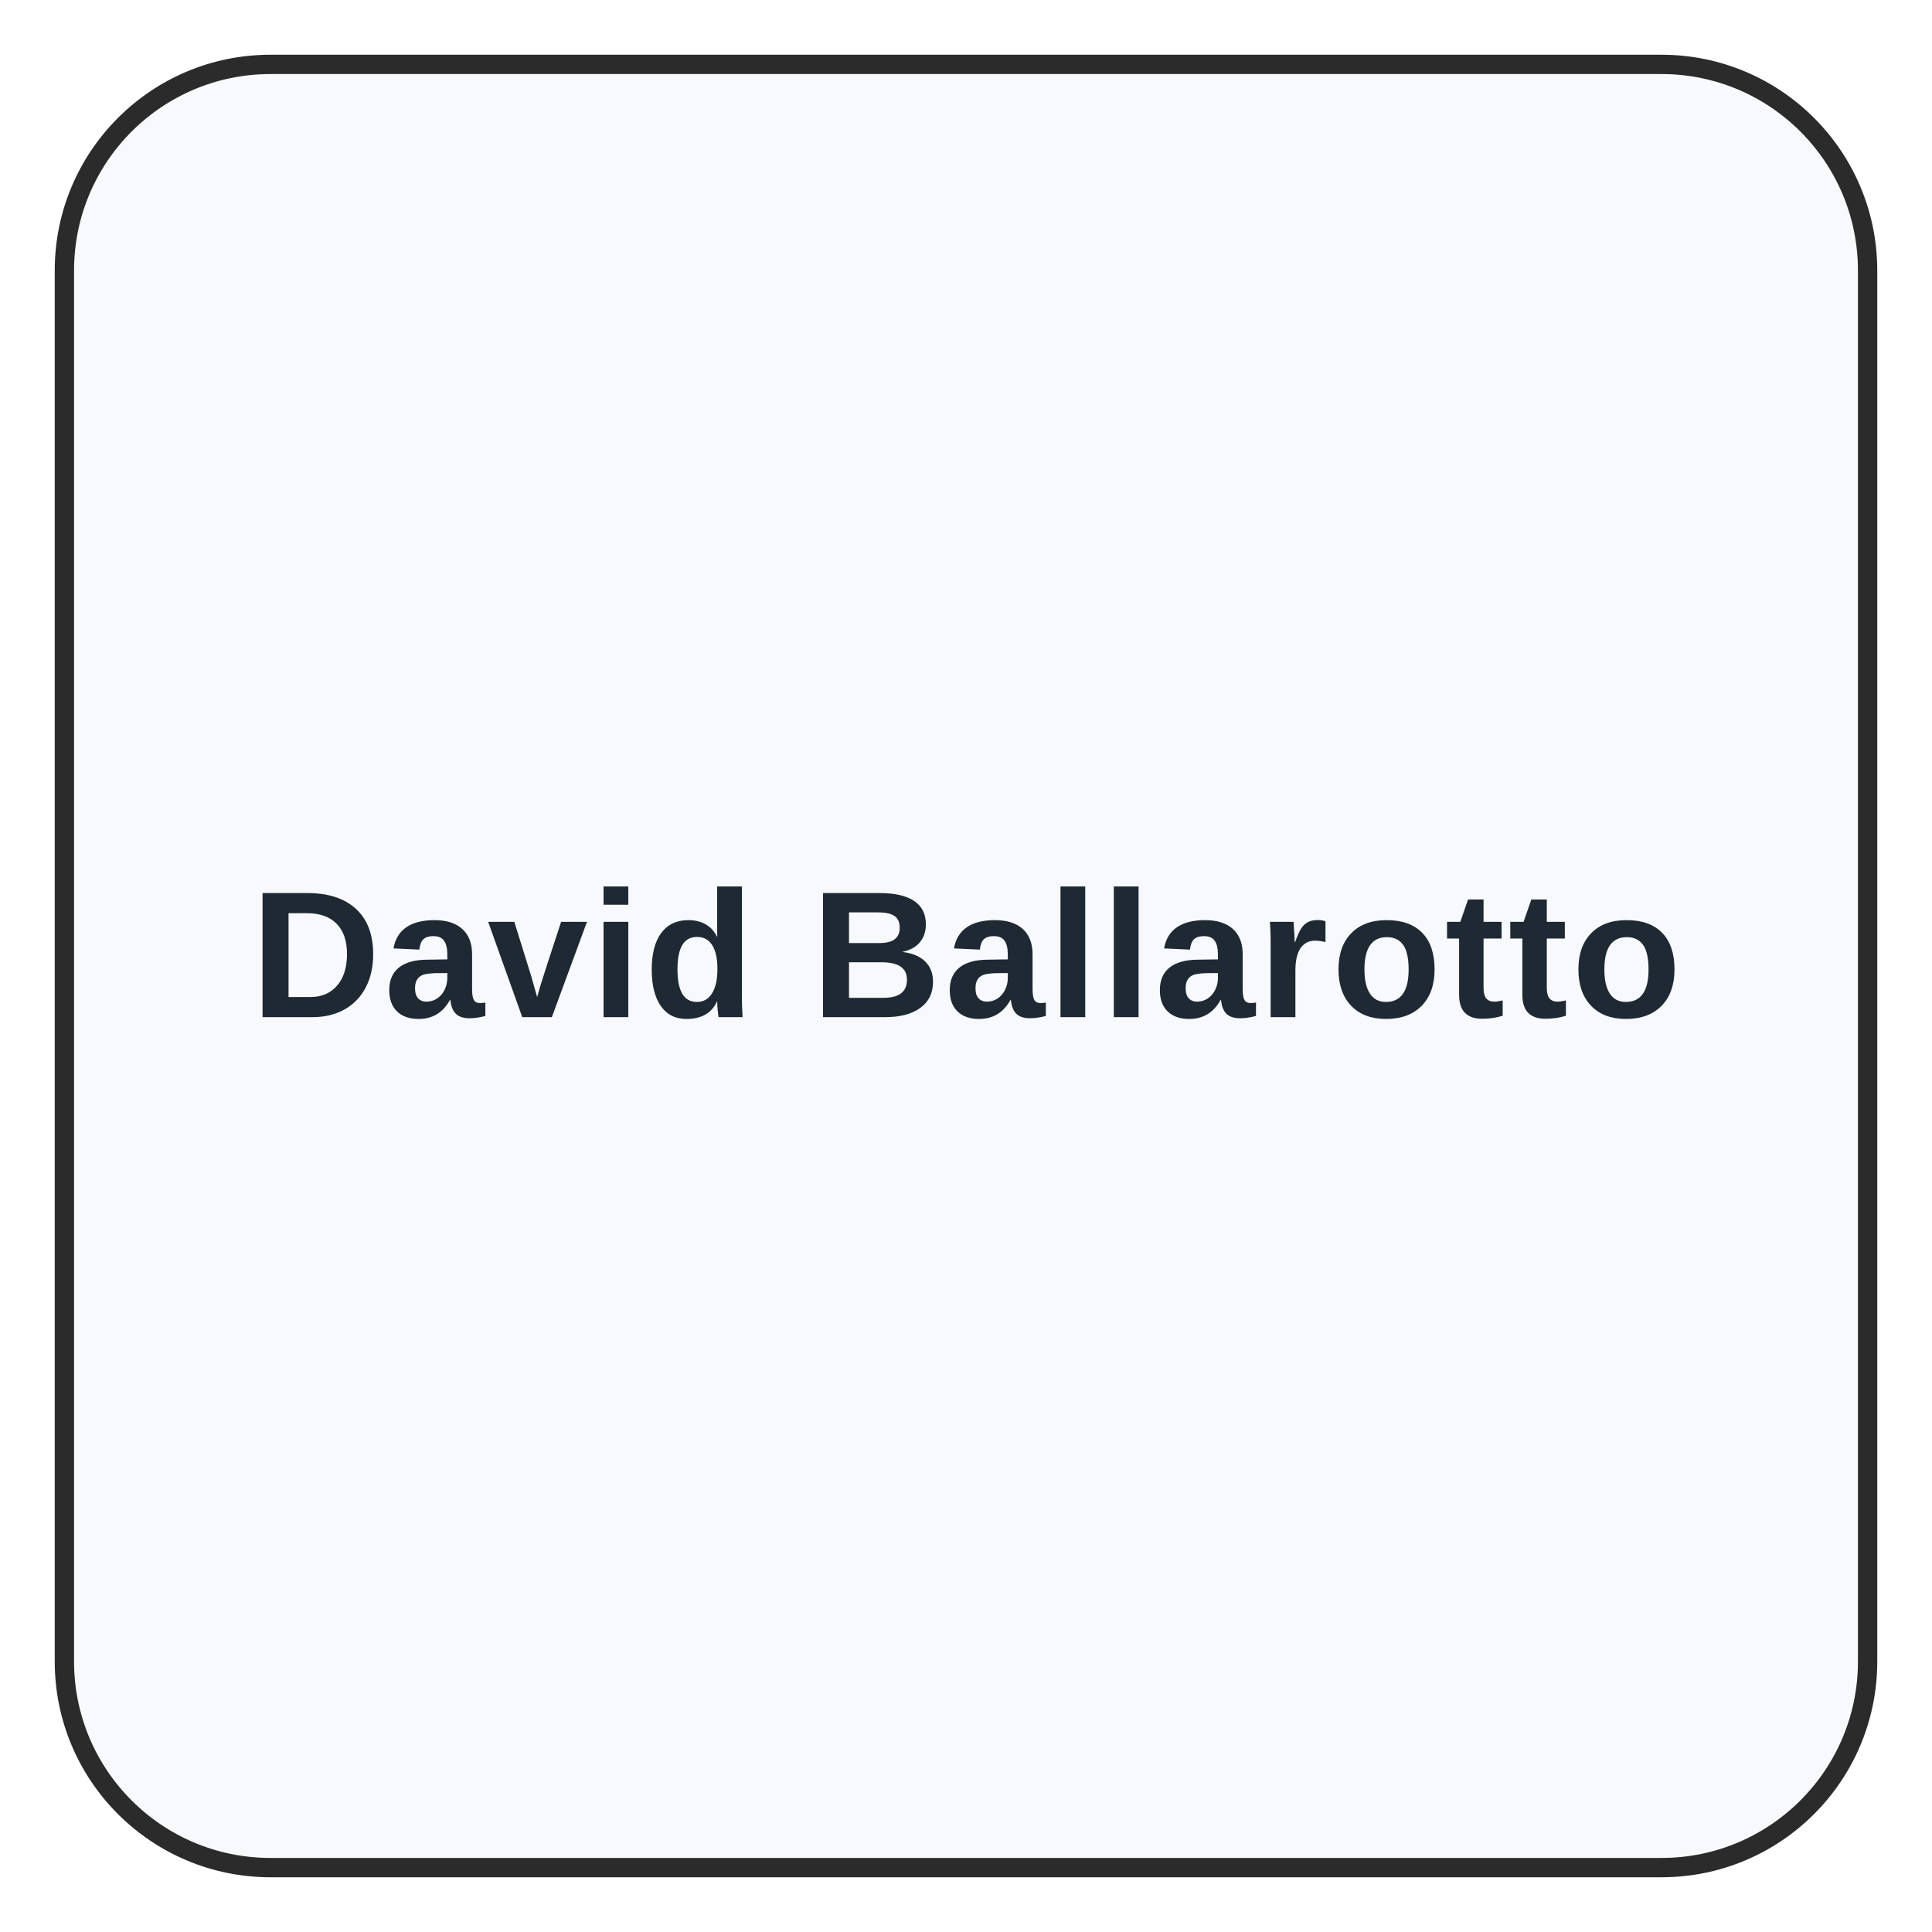
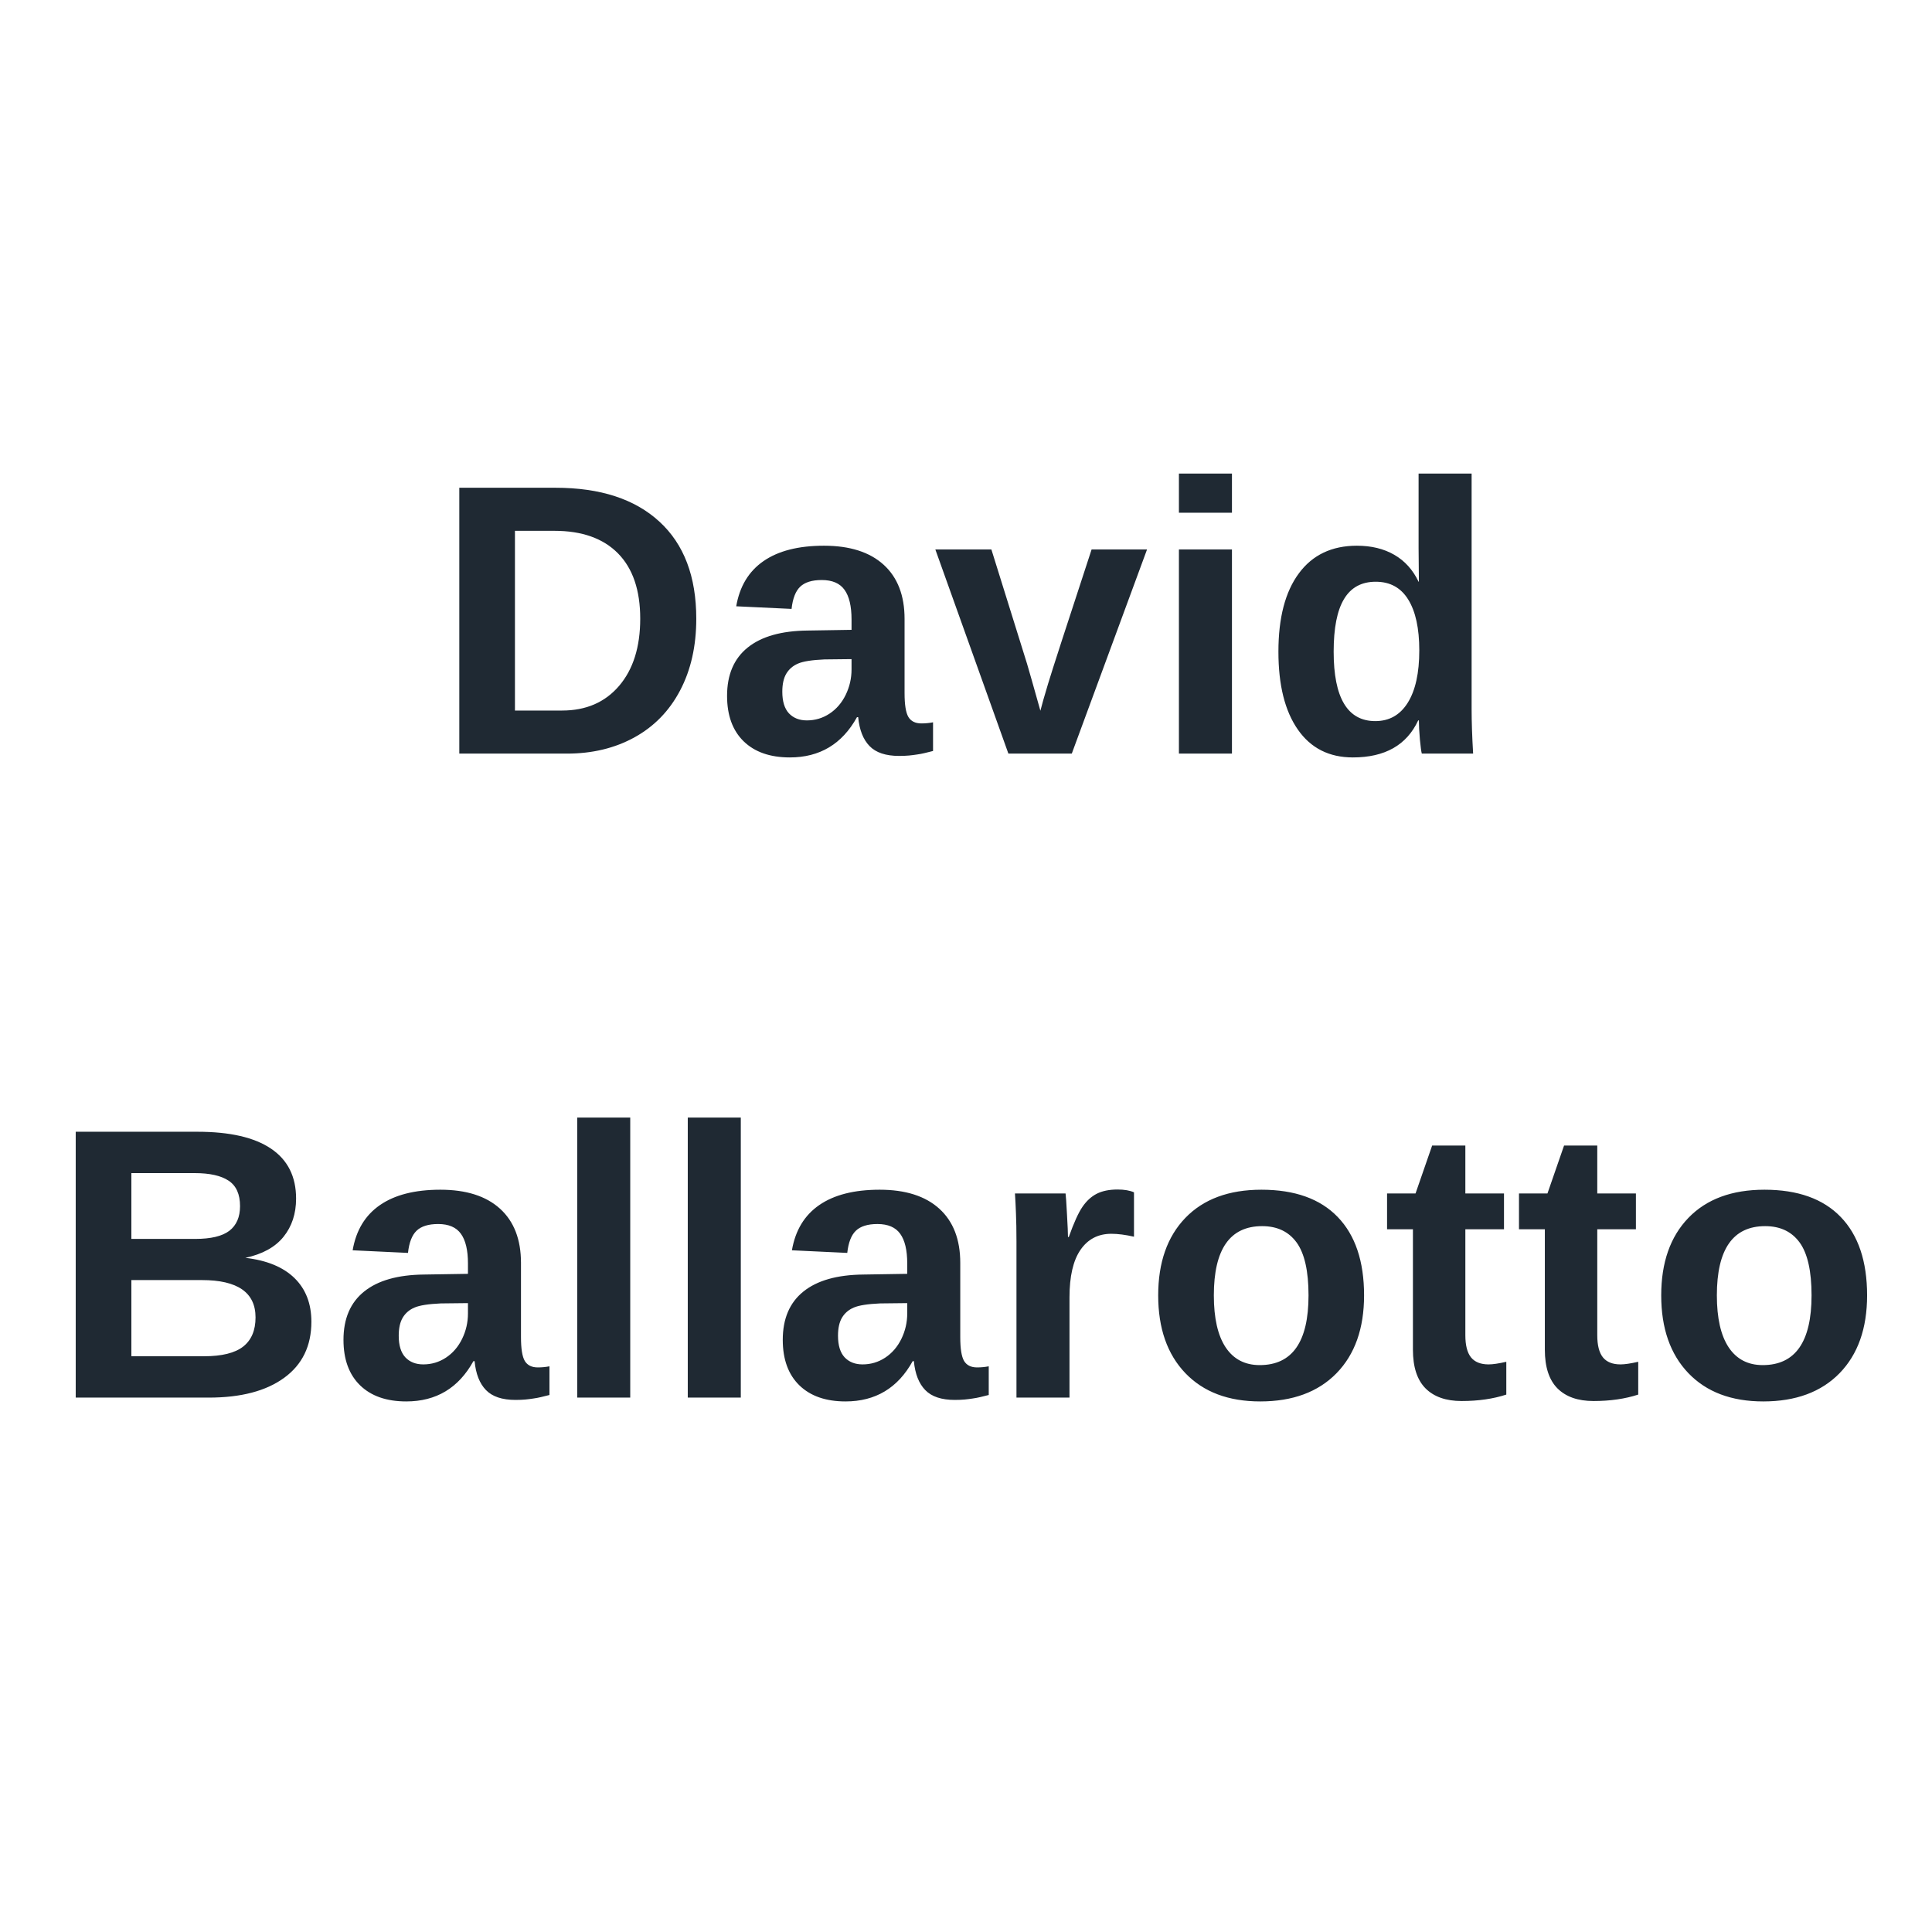
<svg xmlns="http://www.w3.org/2000/svg" width="300" height="300" viewBox="0 0 300 300">
-   <rect x="10" y="10" width="280" height="280" rx="32" ry="32" fill="#f7f9fc" stroke="#2b2b2b" stroke-width="3" />
-   <text x="150" y="150" text-anchor="middle" dominant-baseline="middle" font-family="Poppins, Nunito, Quicksand, Arial, sans-serif" font-size="28" font-weight="600" fill="#1f2933" letter-spacing="0.5">
-     David Ballarotto
+   <text x="150" y="100" text-anchor="middle" dominant-baseline="middle" font-family="Poppins, Nunito, Quicksand, Arial, sans-serif" font-size="60" font-weight="600" fill="#1f2933" letter-spacing="0.5">
+     David
+   </text>
+   <text x="150" y="200" text-anchor="middle" dominant-baseline="middle" font-family="Poppins, Nunito, Quicksand, Arial, sans-serif" font-size="60" font-weight="600" fill="#1f2933" letter-spacing="0.5">
+     Ballarotto
  </text>
</svg>
